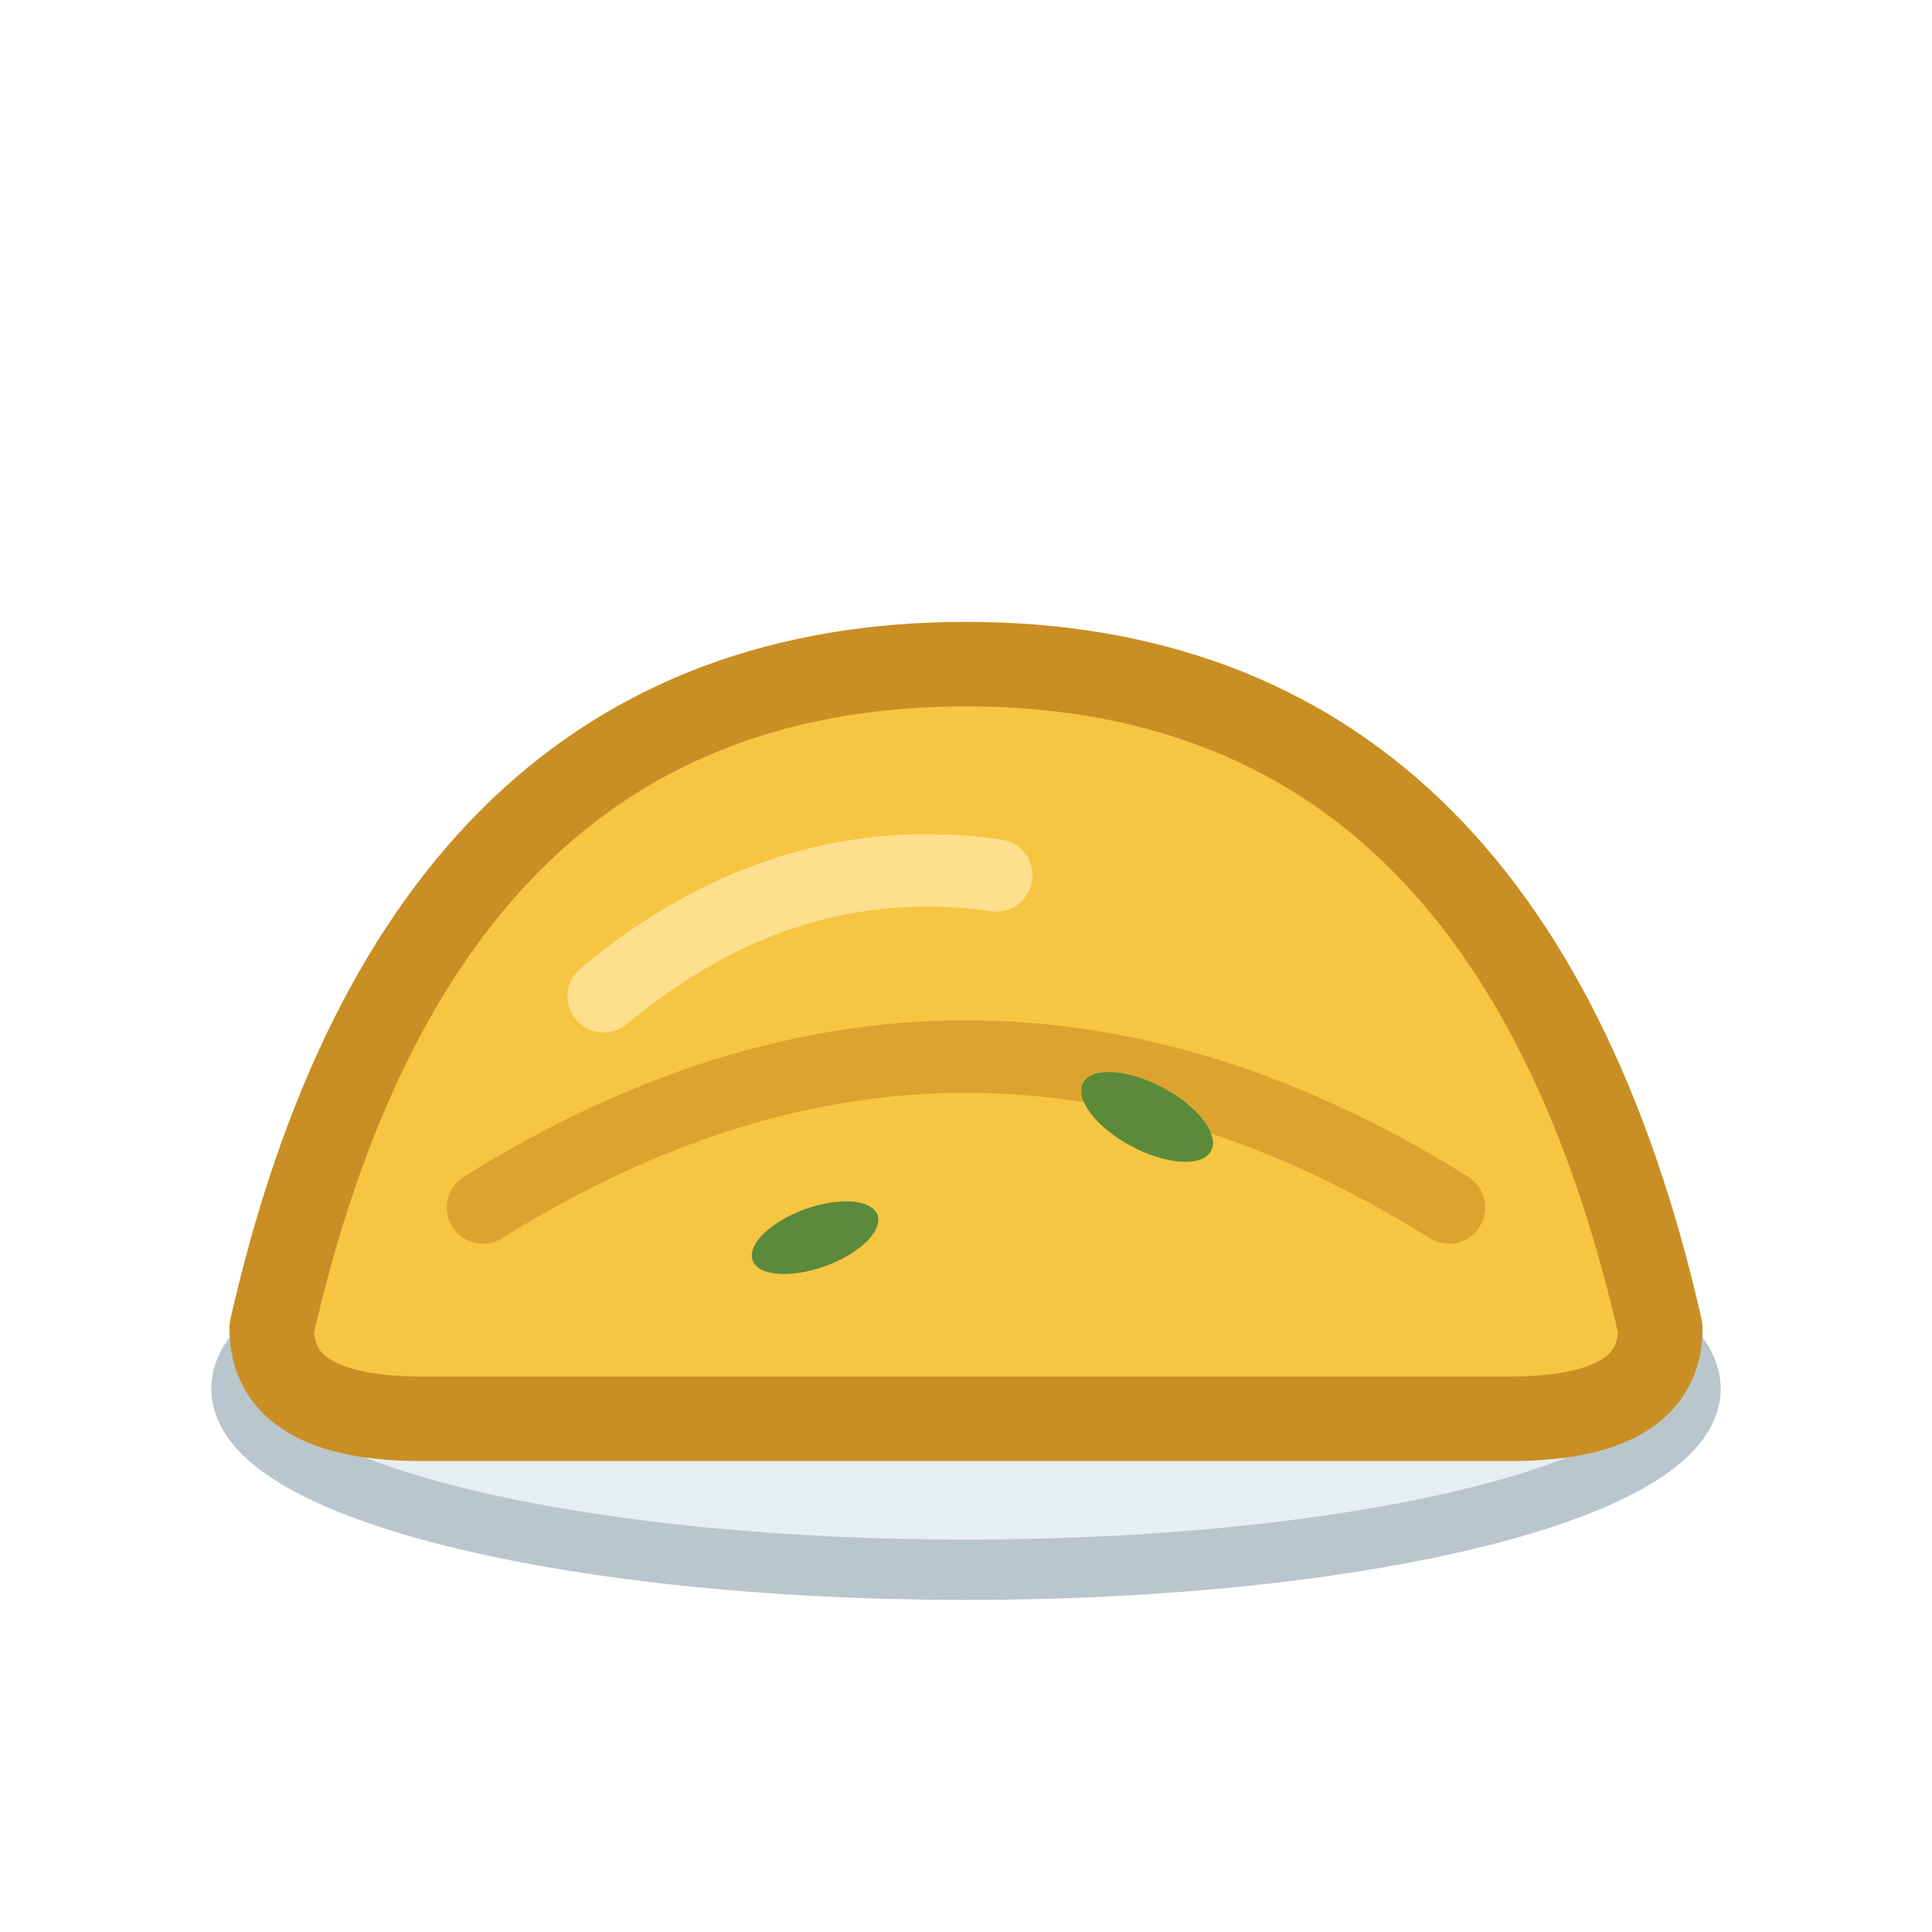
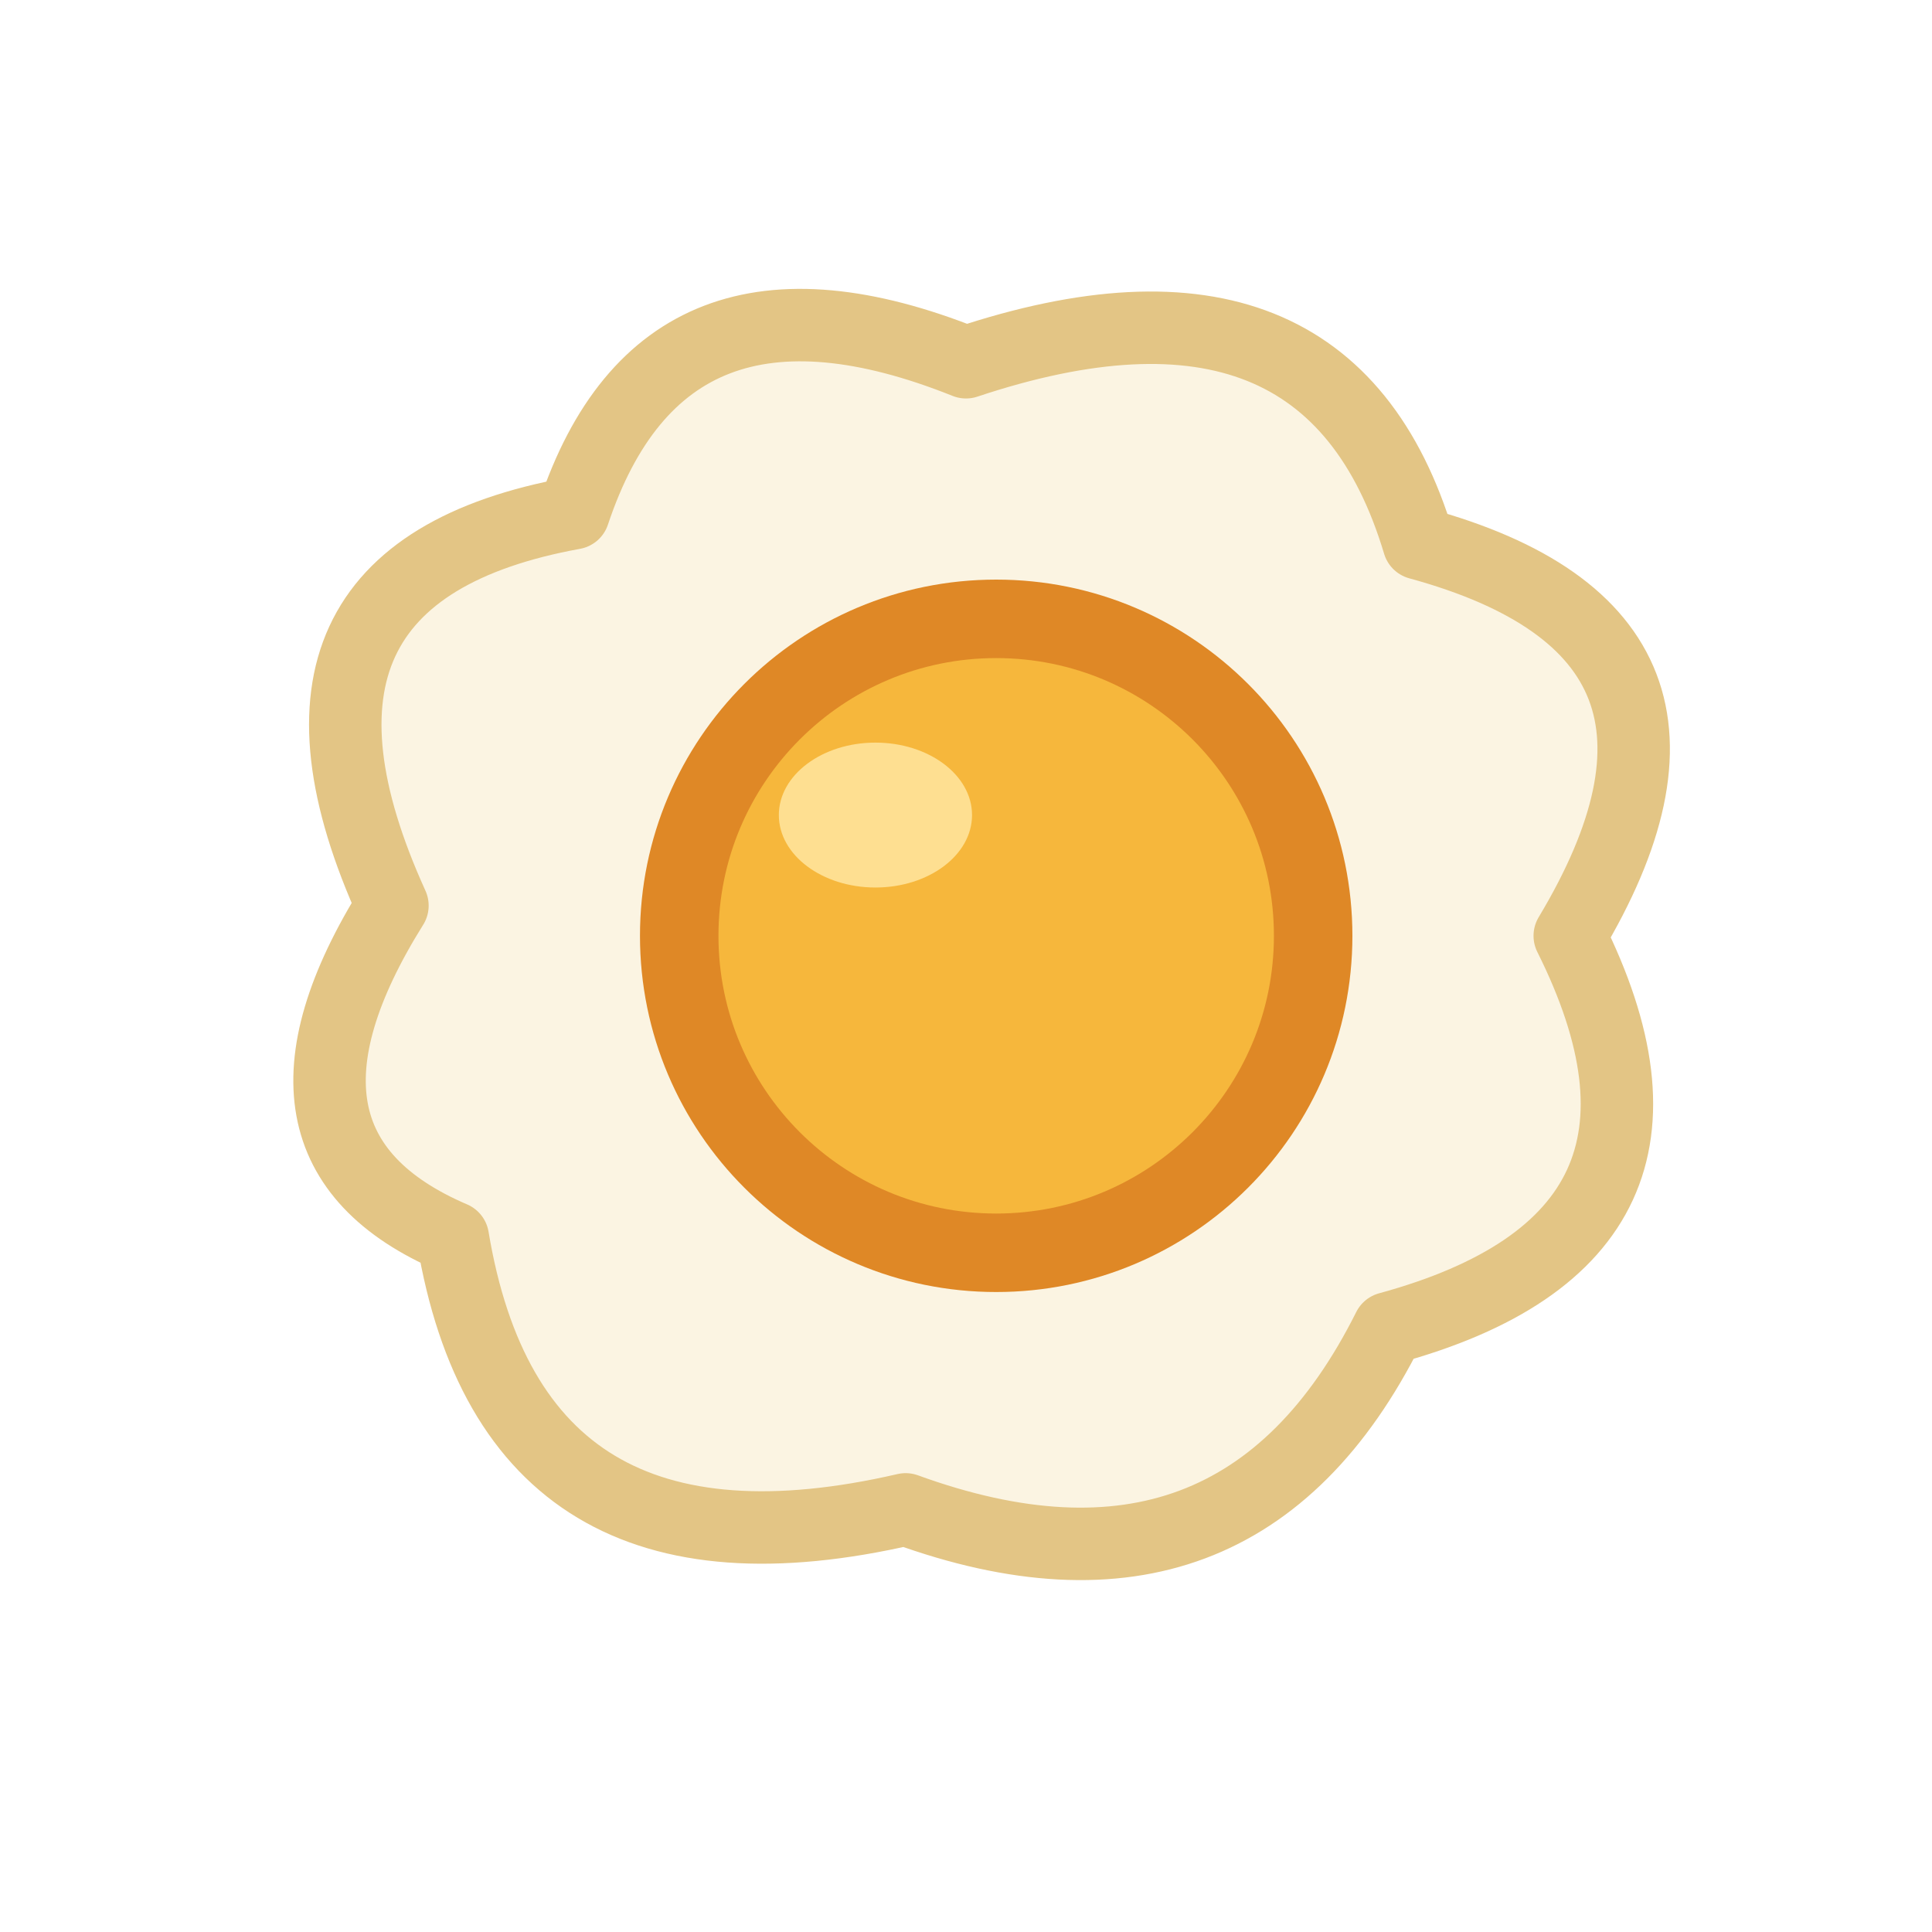
<svg xmlns="http://www.w3.org/2000/svg" viewBox="0 0 64 64">
-   <ellipse cx="32" cy="46" rx="24" ry="6" fill="#e7eef2" stroke="#b9c6cd" stroke-width="2" />
-   <path d="M9 44 Q14 22 32 22 Q50 22 55 44 Q55 47 50 47 L14 47 Q9 47 9 44 Z" fill="#f6c542" stroke="#c98f24" stroke-width="2.8" stroke-linejoin="round" />
-   <path d="M16 40 Q32 30 48 40" fill="none" stroke="#dca42e" stroke-width="2.4" stroke-linecap="round" />
-   <path d="M20 33 Q26 28 33 29" fill="none" stroke="#ffe6a0" stroke-width="2.4" stroke-linecap="round" opacity="0.8" />
-   <g fill="#5a8a3a">
-     <ellipse cx="38" cy="37" rx="2.4" ry="1.1" transform="rotate(28 38 37)" />
-     <ellipse cx="27" cy="41" rx="2.2" ry="1" transform="rotate(-20 27 41)" />
-   </g>
+   <path d="M13 30 Q8 19 19 17 Q22 8 32 12 Q44 8 47 18 Q58 21 52 31 Q57 41 46 44 Q41 54 30 50 Q17 53 15 41 Q8 38 13 30 Z" fill="#fbf4e2" stroke="#e3c585" stroke-width="2.4" stroke-linejoin="round" />
+   <circle cx="33" cy="31" r="10.5" fill="#f6b73c" stroke="#df8826" stroke-width="2.6" />
+   <ellipse cx="29" cy="27" rx="3.2" ry="2.4" fill="#ffe39a" opacity="0.9" />
</svg>
